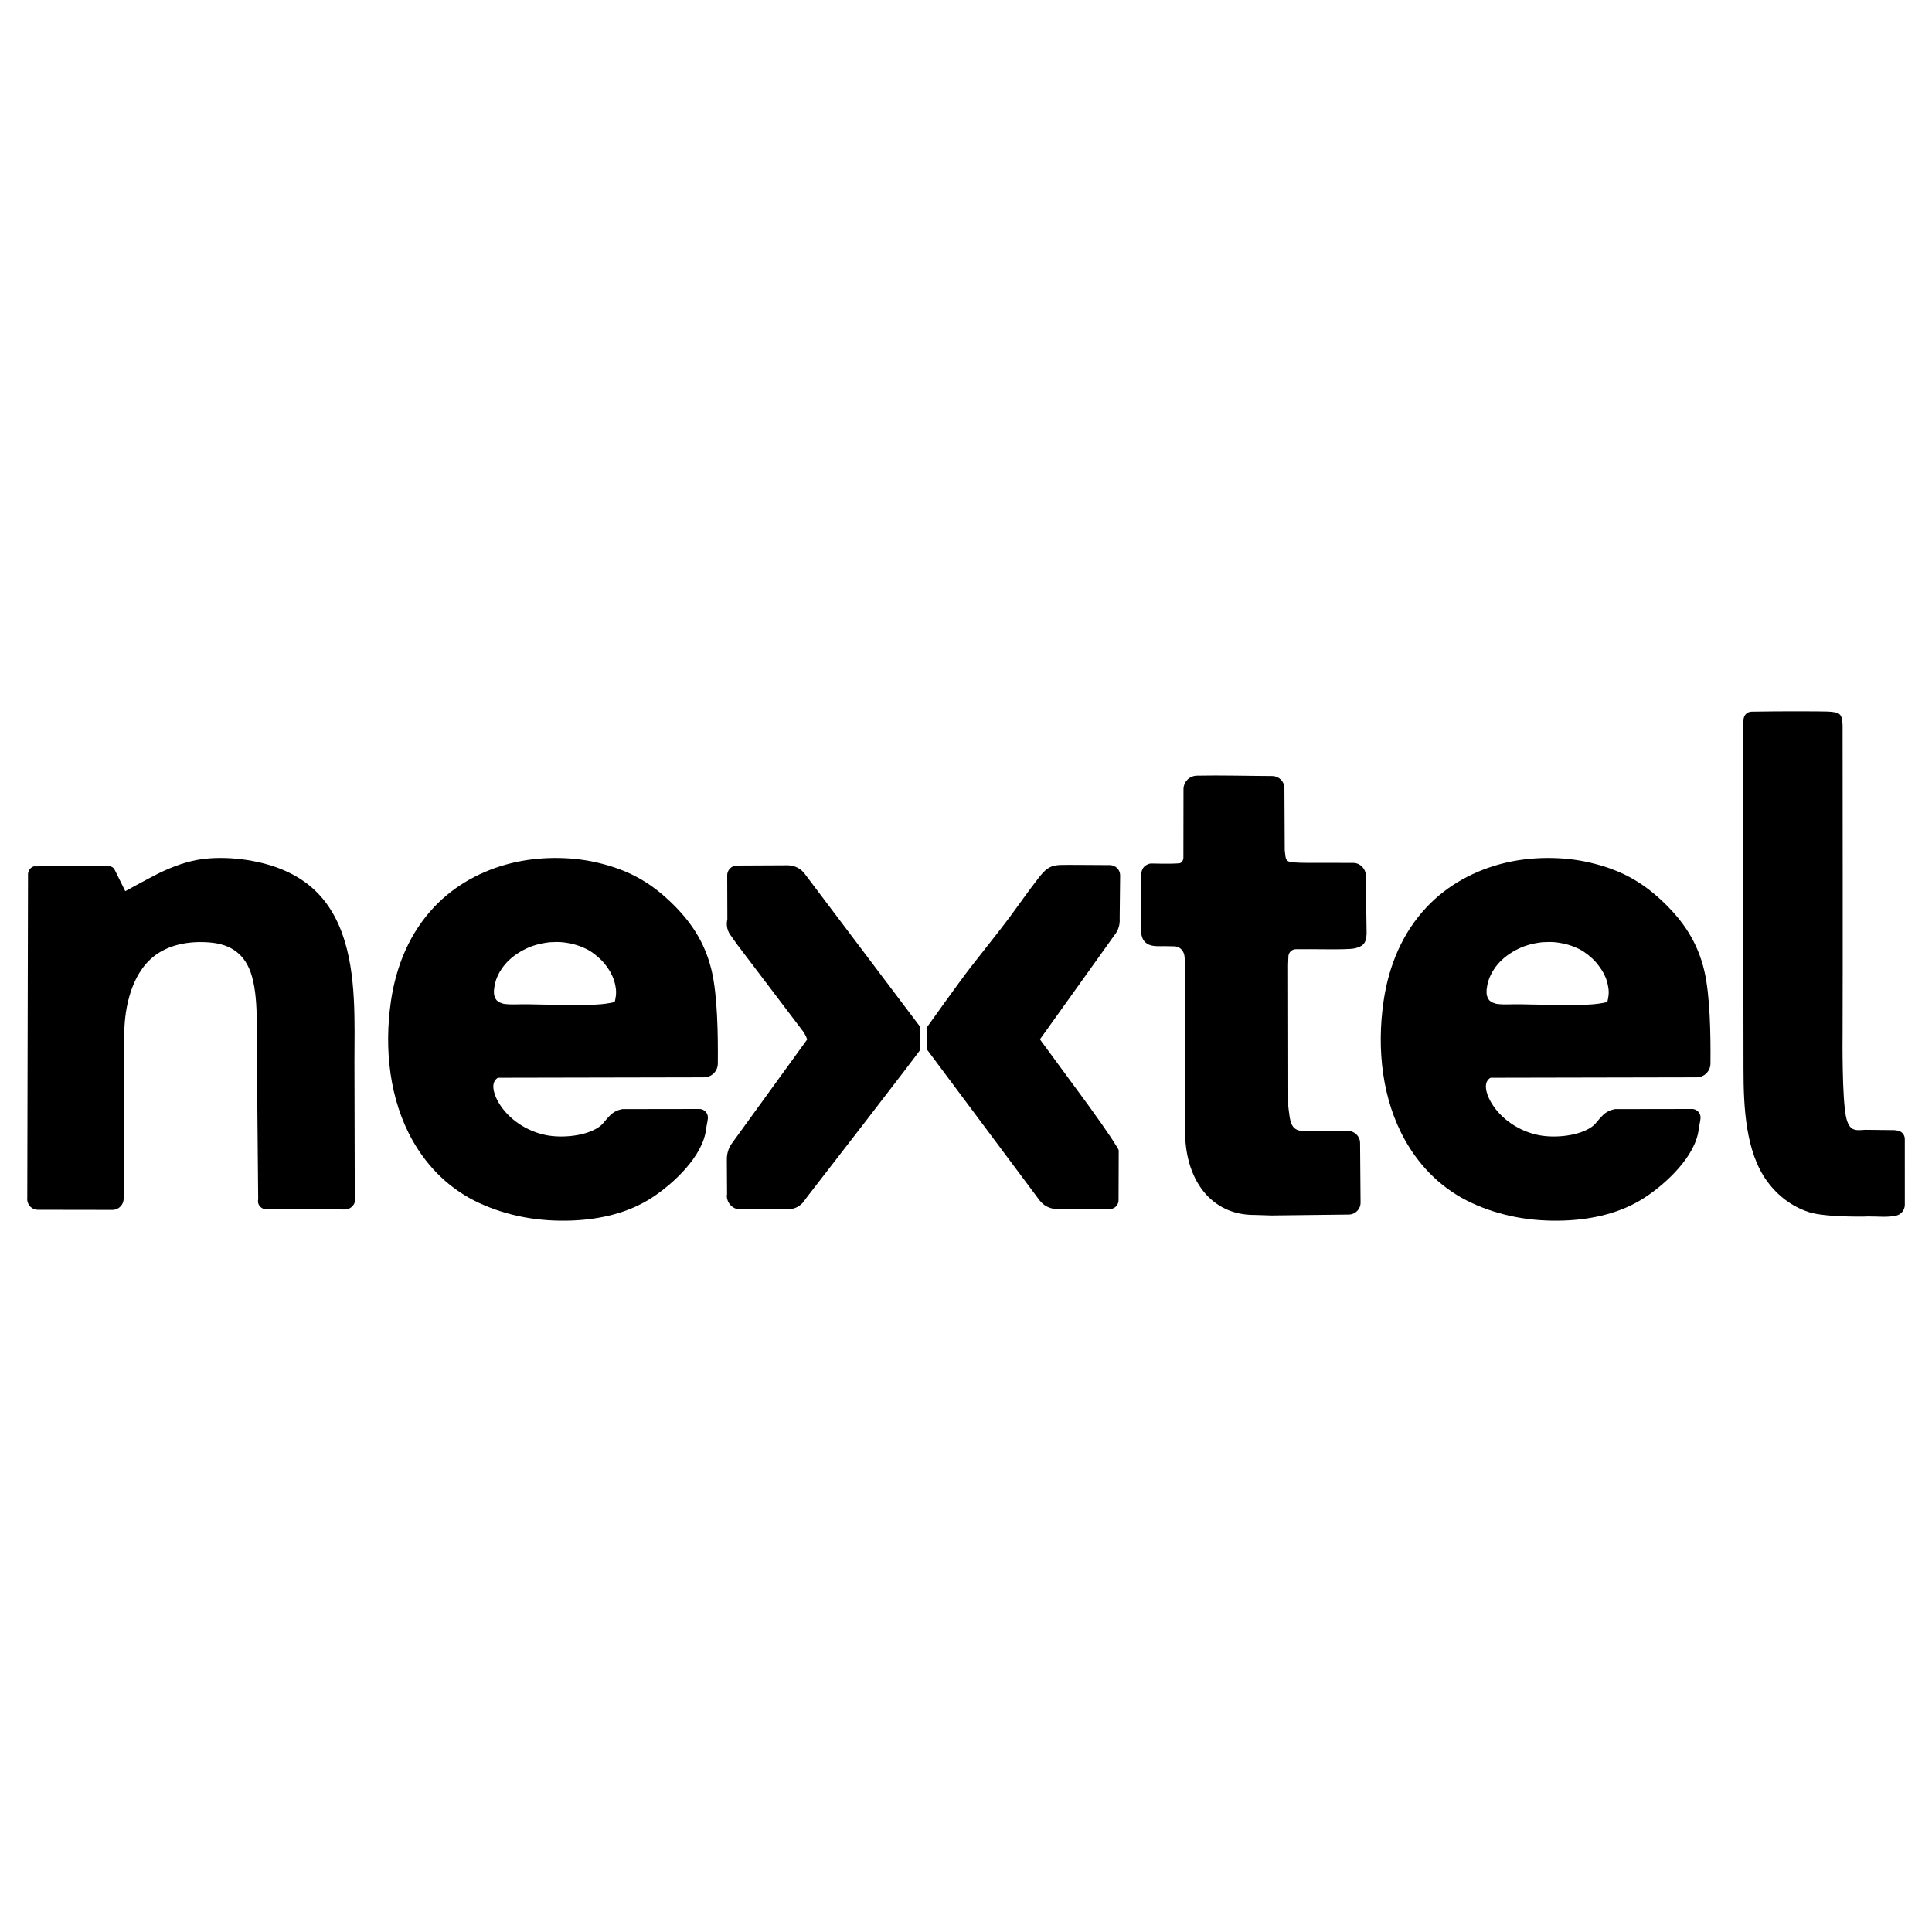
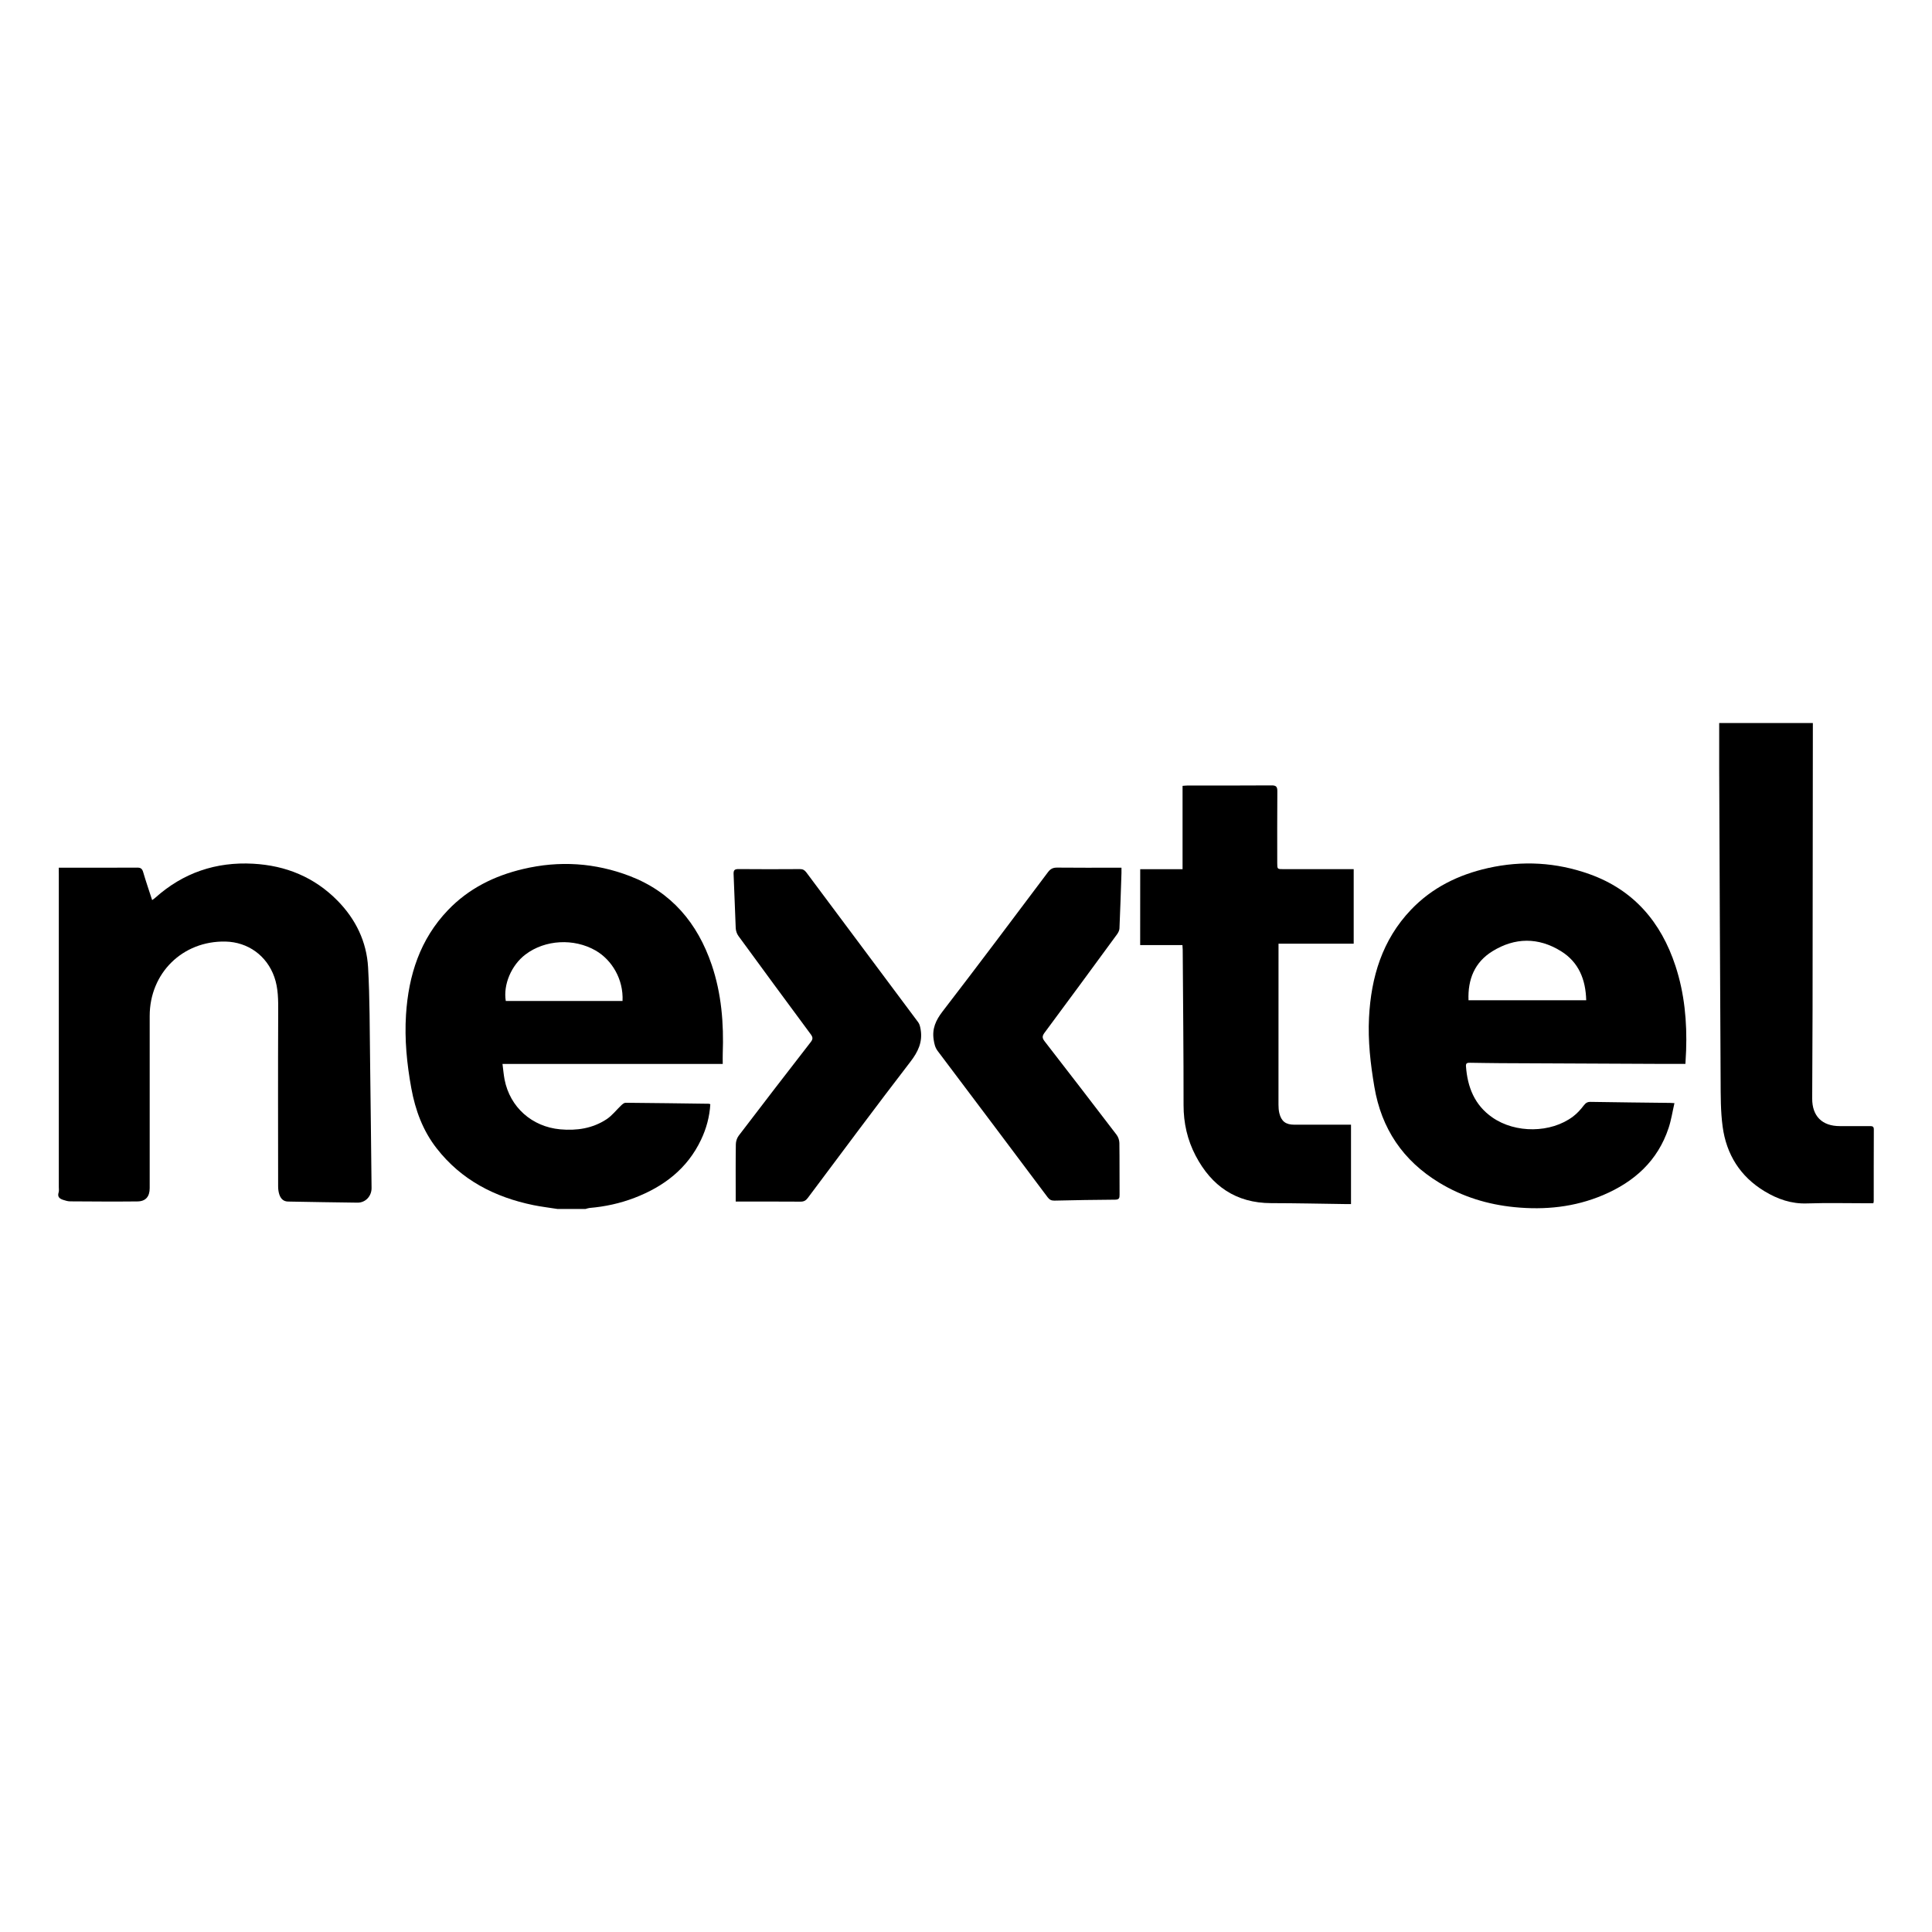
<svg xmlns="http://www.w3.org/2000/svg" version="1.1" id="Your_Icon" x="0px" y="0px" width="100px" height="100px" viewBox="0 0 100 100" enable-background="new 0 0 100 100" xml:space="preserve">
-   <g>
-     <path fill-rule="evenodd" clip-rule="evenodd" d="M31.815,51.863l-0.105,0.025l-0.11,0.023l-0.117,0.019l-0.122,0.02l-0.264,0.03   l-0.288,0.018l-0.306,0.02l-0.318,0.006H29.86h-0.336l-0.336-0.006l-0.337-0.006l-0.33-0.007l-0.325-0.007l-0.318-0.006   l-0.294-0.006l-0.281-0.006h-0.258l-0.318,0.006h-0.3l-0.135-0.006l-0.135-0.012l-0.061-0.007L26.04,51.95l-0.055-0.02   l-0.055-0.019l-0.049-0.018l-0.049-0.025l-0.043-0.029l-0.042-0.031l-0.037-0.03l-0.031-0.044l-0.03-0.042l-0.025-0.05   l-0.019-0.055l-0.018-0.055l-0.013-0.062l-0.006-0.073v-0.073v-0.081l0.012-0.085l0.013-0.099l0.03-0.152l0.042-0.154l0.055-0.152   l0.067-0.148l0.074-0.141l0.086-0.135l0.092-0.135l0.104-0.129l0.11-0.124l0.123-0.116l0.123-0.111l0.134-0.104l0.142-0.098   l0.146-0.093l0.153-0.086l0.16-0.08l0.159-0.074l0.171-0.062l0.172-0.055l0.177-0.048l0.178-0.037l0.183-0.031l0.184-0.024   l0.184-0.006l0.19-0.006l0.19,0.006l0.195,0.018l0.191,0.031l0.189,0.037l0.189,0.05l0.19,0.061l0.19,0.073l0.092,0.043   l0.098,0.043l0.092,0.05l0.092,0.055l0.086,0.055l0.092,0.068l0.085,0.061l0.086,0.074l0.085,0.074l0.086,0.074l0.08,0.08   l0.08,0.086l0.074,0.086l0.067,0.085l0.067,0.093l0.067,0.098l0.061,0.092l0.055,0.098l0.05,0.104l0.048,0.098l0.043,0.104   l0.036,0.11l0.031,0.105l0.024,0.104l0.019,0.11l0.019,0.11l0.006,0.109v0.111l-0.006,0.111l-0.019,0.115l-0.019,0.111   L31.815,51.863L31.815,51.863L31.815,51.863z M25.818,55.784l10.49-0.021l0.131-0.001c0.393-0.001,0.712-0.316,0.715-0.709   c0.015-1.479-0.016-3.53-0.318-4.809c-0.352-1.485-1.092-2.585-2.192-3.621c-1.106-1.041-2.23-1.628-3.754-1.981   c-1.399-0.324-3.024-0.309-4.409,0.031c-1.528,0.373-2.927,1.135-3.993,2.257c-1.279,1.349-1.985,3.053-2.254,4.896   c-0.359,2.473-0.072,5.093,1.127,7.214c0.8,1.414,1.968,2.551,3.454,3.233c1.494,0.687,3.105,0.964,4.776,0.902   c1.501-0.056,2.954-0.405,4.146-1.179c1.116-0.724,2.656-2.154,2.811-3.563c0.014-0.129,0.07-0.341,0.091-0.542   c0.026-0.244-0.15-0.463-0.394-0.49C36.228,57.4,36.213,57.4,36.196,57.4l0,0c-0.402-0.001-3.983,0.006-3.983,0.006   c-0.236,0.047-0.444,0.136-0.625,0.316c-0.369,0.367-0.355,0.482-0.716,0.693c-0.69,0.401-1.812,0.489-2.578,0.344   c-1.024-0.196-1.961-0.818-2.474-1.67c-0.173-0.288-0.435-0.875-0.177-1.195c0.015-0.019,0.072-0.079,0.112-0.098   C25.779,55.785,25.786,55.784,25.818,55.784L25.818,55.784z" />
-     <path fill-rule="evenodd" clip-rule="evenodd" d="M65.821,62.912c1.112-0.012,3.025-0.033,3.996-0.047   c0.338-0.005,0.607-0.281,0.605-0.618l0,0c-0.004-0.84-0.017-2.122-0.025-3.091c-0.004-0.343-0.282-0.618-0.624-0.619   c-0.495-0.002-2.423-0.007-2.423-0.007c-0.016-0.001-0.028-0.002-0.04-0.004c-0.509-0.073-0.54-0.556-0.607-1.073   c-0.009-0.061-0.016-0.124-0.022-0.192l-0.01-7.311c0.006-0.147,0.012-0.294,0.016-0.443c0.007-0.208,0.174-0.372,0.381-0.376   c0.824-0.017,2.66,0.044,3.038-0.042c0.271-0.062,0.49-0.156,0.569-0.393c0.043-0.127,0.056-0.249,0.061-0.377   c0,0-0.039-2.477-0.039-2.983c0.002-0.36-0.289-0.668-0.649-0.672c-1.104-0.01-2.646,0.004-2.772-0.009   c-0.328-0.033-0.618,0.036-0.717-0.223c-0.029-0.075-0.049-0.324-0.061-0.427l-0.017-3.219c-0.006-0.341-0.282-0.615-0.624-0.619   l0,0c-0.851-0.01-0.907-0.009-0.965-0.009c-0.222,0.003-1.781-0.036-2.944-0.01c-0.385,0.008-0.691,0.32-0.691,0.705   c-0.001,0.618-0.005,3.542-0.005,3.542c0,0.133-0.087,0.28-0.22,0.29c-0.585,0.047-1.449-0.004-1.522,0.017   c-0.313,0.092-0.414,0.264-0.453,0.587l-0.002,2.941c0.023,0.199,0.076,0.393,0.204,0.521c0.277,0.282,0.67,0.214,1.088,0.223   l0.43,0.008c0.327,0.006,0.529,0.265,0.54,0.591c0.019,0.599,0.02,0.604,0.02,0.608c0,0.016,0,0.035,0.001,0.059l0.002,8.207   c-0.041,2.563,1.313,4.459,3.604,4.438C64.975,62.886,65.789,62.912,65.821,62.912L65.821,62.912z" />
-     <path fill-rule="evenodd" clip-rule="evenodd" d="M5.842,62.624c0.316-0.015,0.563-0.275,0.559-0.593   c0.001-0.553,0.018-8.137,0.018-8.137s0.008-0.433,0.024-0.743c0.073-1.407,0.515-2.843,1.494-3.631   c0.769-0.619,1.802-0.82,2.878-0.742c1.144,0.083,1.896,0.615,2.223,1.748c0.199,0.687,0.248,1.563,0.251,2.338   c0.001,0.239,0,0.54,0,0.54v0.552c0,0,0.071,7.655,0.075,8.123c-0.066,0.286,0.18,0.551,0.472,0.498   c0.326,0.002,2.816,0.018,3.959,0.025c0.383,0.035,0.684-0.329,0.568-0.701c-0.001-0.641-0.017-6.964-0.017-6.964   s0.007-0.9,0.007-1.527c-0.001-2.252-0.127-4.745-1.384-6.546c-0.664-0.951-1.556-1.569-2.639-1.963   c-1.249-0.454-2.91-0.628-4.183-0.381c-0.735,0.144-1.459,0.438-2.138,0.786c-0.45,0.231-1.121,0.601-1.121,0.601l-0.404,0.221   c0,0-0.292-0.591-0.484-0.98c-0.133-0.27-0.162-0.333-0.632-0.33c-1.028,0.007-3.405,0.023-3.621,0.025   c-0.196,0.069-0.316,0.255-0.297,0.462C1.449,45.73,1.415,60.858,1.412,61.998C1.373,62.342,1.653,62.639,2,62.618   C2.578,62.619,5.473,62.624,5.842,62.624L5.842,62.624z" />
-     <path fill-rule="evenodd" clip-rule="evenodd" d="M47.99,53.155l-0.004,1.171c0,0.002,0.004,0.009,0.012,0.02l5.808,7.783   c0.237,0.307,0.588,0.468,0.984,0.451c0.399-0.001,1.973-0.003,2.714-0.004c0.234-0.034,0.401-0.238,0.392-0.475l0.009-2.557   l-0.019-0.05l-0.037-0.073l-0.318-0.503l-0.526-0.768l-0.661-0.926l-2.406-3.276l-0.111-0.152c0,0,2.922-4.085,3.846-5.376   c0.211-0.259,0.304-0.553,0.281-0.887c0.008-0.636,0.019-1.689,0.023-2.133l0.001-0.085c0.003-0.293-0.232-0.535-0.526-0.538   c-0.003,0-0.006,0-0.008,0c-0.427,0.002-2.305-0.021-2.6-0.006c-0.549,0.029-0.767,0.259-1.133,0.73   c-0.443,0.567-0.963,1.315-1.458,1.981c-0.517,0.696-1.348,1.723-2.014,2.583C49.667,50.8,48.004,53.13,47.99,53.155L47.99,53.155z   " />
-     <path fill-rule="evenodd" clip-rule="evenodd" d="M47.637,54.326l-0.005-1.171c-0.006-0.009-0.014-0.019-0.02-0.028l-5.81-7.7   c-0.035-0.047-0.069-0.092-0.102-0.136c-0.213-0.316-0.534-0.494-0.917-0.504c-0.823,0.003-2.336,0.011-2.647,0.013   c-0.281,0.006-0.503,0.239-0.497,0.52c0,0.005,0.001,0.01,0.001,0.015c0,0.316,0.005,1.558,0.008,2.246   c-0.075,0.326,0,0.637,0.217,0.893c0.001,0.001,0.084,0.126,0.084,0.126l0.202,0.282l3.454,4.553l0.104,0.189l0.037,0.093   l0.037,0.08c0,0-2.909,4.016-3.865,5.334c-0.21,0.277-0.306,0.577-0.296,0.925c0.003,0.554,0.008,1.407,0.011,1.779   c-0.004,0.009-0.008,0.019-0.011,0.027c-0.016,0.373,0.255,0.692,0.626,0.736c0.362,0,1.758-0.003,2.534-0.004   c0.303-0.005,0.559-0.117,0.766-0.336l0.143-0.192c0,0,0.048-0.064,0.126-0.166C41.975,61.696,47.532,54.525,47.637,54.326   L47.637,54.326z" />
-     <path fill-rule="evenodd" clip-rule="evenodd" d="M83.192,51.863l-0.104,0.025l-0.11,0.023l-0.116,0.019l-0.123,0.02l-0.264,0.03   l-0.287,0.018l-0.306,0.02l-0.319,0.006h-0.324h-0.337l-0.336-0.006l-0.338-0.006l-0.33-0.007l-0.324-0.007l-0.319-0.006   l-0.294-0.006l-0.281-0.006h-0.257l-0.319,0.006h-0.3l-0.135-0.006l-0.134-0.012l-0.062-0.007l-0.056-0.012l-0.055-0.02   l-0.055-0.019l-0.049-0.018l-0.049-0.025l-0.042-0.029l-0.044-0.031l-0.036-0.03l-0.031-0.044l-0.03-0.042l-0.024-0.05l-0.02-0.055   l-0.018-0.055l-0.013-0.062l-0.006-0.073v-0.073v-0.081l0.013-0.085l0.013-0.099l0.03-0.152l0.043-0.154l0.055-0.152l0.068-0.148   l0.072-0.141l0.086-0.135l0.091-0.135l0.104-0.129l0.111-0.124l0.122-0.116l0.123-0.111l0.134-0.104l0.142-0.098l0.146-0.093   l0.153-0.086l0.159-0.08l0.158-0.074l0.172-0.062l0.171-0.055l0.178-0.048l0.179-0.037l0.184-0.031l0.184-0.024l0.184-0.006   l0.19-0.006l0.189,0.006l0.196,0.018l0.189,0.031l0.189,0.037l0.19,0.05l0.189,0.061l0.189,0.073l0.093,0.043l0.099,0.043   l0.091,0.05l0.093,0.055l0.085,0.055l0.091,0.068l0.087,0.061l0.086,0.074l0.085,0.074l0.086,0.074l0.08,0.08l0.078,0.086   l0.074,0.086l0.067,0.085l0.067,0.093l0.067,0.098l0.062,0.092l0.056,0.098l0.049,0.104l0.049,0.098l0.044,0.104l0.036,0.11   l0.03,0.105l0.024,0.104l0.019,0.11l0.018,0.11l0.008,0.109v0.111l-0.008,0.111l-0.018,0.115l-0.019,0.111L83.192,51.863   L83.192,51.863L83.192,51.863z M77.195,55.784l10.491-0.021l0.131-0.001c0.393-0.001,0.712-0.316,0.716-0.709   c0.015-1.479-0.018-3.53-0.319-4.809c-0.352-1.485-1.092-2.585-2.193-3.621c-1.105-1.041-2.229-1.628-3.753-1.981   c-1.399-0.324-3.024-0.309-4.41,0.031c-1.527,0.373-2.927,1.135-3.993,2.257c-1.279,1.349-1.984,3.053-2.252,4.896   c-0.361,2.473-0.073,5.093,1.126,7.214c0.799,1.414,1.968,2.551,3.454,3.233c1.493,0.687,3.105,0.964,4.776,0.902   c1.501-0.056,2.953-0.405,4.146-1.179c1.117-0.724,2.658-2.154,2.812-3.563c0.015-0.129,0.069-0.341,0.091-0.542   c0.027-0.244-0.149-0.463-0.395-0.49C87.604,57.4,87.591,57.4,87.574,57.4l0,0c-0.402-0.001-3.983,0.006-3.983,0.006   c-0.236,0.047-0.444,0.136-0.626,0.316c-0.369,0.367-0.355,0.482-0.716,0.693c-0.691,0.401-1.812,0.489-2.579,0.344   c-1.024-0.196-1.96-0.818-2.474-1.67c-0.174-0.288-0.436-0.875-0.178-1.195c0.016-0.019,0.073-0.079,0.113-0.098   C77.157,55.785,77.163,55.784,77.195,55.784L77.195,55.784z" />
-     <path fill-rule="evenodd" clip-rule="evenodd" d="M98.592,58.954c0-0.243-0.196-0.441-0.44-0.444   c-0.027-0.005-0.058-0.01-0.087-0.015l-1.524-0.017c-0.113,0.008-0.174,0.012-0.174,0.012c-0.051,0.003-0.102,0.005-0.15,0.005   c-0.221,0.001-0.387-0.054-0.496-0.232c-0.1-0.163-0.139-0.294-0.178-0.491c-0.194-0.971-0.177-3.845-0.171-4.344   c0.012-1.267,0.002-15.854,0-15.903c-0.031-0.566-0.108-0.664-0.769-0.697c-0.264-0.014-2.568-0.021-3.73,0.003l-0.214,0.003   c-0.212,0.004-0.384,0.16-0.408,0.371l0,0c-0.029,0.235-0.031,0.326-0.029,0.423l0.022,17.702c-0.001,2.002,0.115,4.298,1.22,5.81   c0.552,0.754,1.274,1.304,2.157,1.597c0.924,0.308,3.512,0.225,2.963,0.224c0.717,0.001,1.05,0.057,1.532-0.033   c0.279-0.051,0.477-0.289,0.477-0.572C98.592,61.397,98.592,59.22,98.592,58.954L98.592,58.954z" />
+   <g id="_x36_h9iDe_1_">
+     <g>
+       <path fill-rule="evenodd" clip-rule="evenodd" d="M28.854,62.576c-0.416-0.066-0.834-0.115-1.246-0.199    c-2.003-0.412-3.731-1.299-5.01-2.943c-0.713-0.916-1.1-1.969-1.308-3.104c-0.231-1.262-0.356-2.529-0.275-3.809    c0.13-2.04,0.725-3.903,2.174-5.416c1.068-1.114,2.391-1.77,3.878-2.123c1.883-0.446,3.738-0.326,5.536,0.364    c2.154,0.828,3.5,2.436,4.233,4.588c0.509,1.497,0.631,3.043,0.573,4.61c-0.006,0.17,0,0.342,0,0.525c-3.808,0-7.579,0-11.4,0    c0.036,0.271,0.057,0.541,0.107,0.805c0.279,1.438,1.421,2.445,2.877,2.58c0.862,0.078,1.678-0.045,2.404-0.523    c0.287-0.189,0.505-0.48,0.76-0.721c0.062-0.057,0.145-0.131,0.219-0.131c1.441,0.012,2.883,0.031,4.325,0.051    c0.015,0.002,0.028,0.012,0.065,0.025c-0.038,0.641-0.202,1.252-0.478,1.834c-0.712,1.504-1.932,2.43-3.448,3.012    c-0.749,0.287-1.527,0.455-2.326,0.523c-0.068,0.006-0.135,0.033-0.202,0.051C29.825,62.576,29.339,62.576,28.854,62.576z     M26.179,51.811c2.014,0,4.029,0,6.043,0c0.056-1.131-0.558-2.129-1.39-2.61c-1.126-0.648-2.62-0.564-3.63,0.2    C26.464,49.958,26.039,50.971,26.179,51.811z" />
+       <path fill-rule="evenodd" clip-rule="evenodd" d="M87.237,55.066c-0.498,0-0.981,0.002-1.465,0    c-2.703-0.012-5.407-0.023-8.111-0.037c-0.517-0.002-1.033-0.014-1.551-0.02c-0.119,0-0.245-0.014-0.232,0.172    c0.076,1.082,0.441,2.016,1.366,2.658c1.196,0.832,3.028,0.816,4.175-0.047c0.21-0.158,0.393-0.359,0.553-0.57    c0.102-0.131,0.187-0.193,0.357-0.189c1.371,0.023,2.743,0.037,4.114,0.053c0.054,0.002,0.107,0.006,0.226,0.012    c-0.102,0.443-0.166,0.873-0.301,1.281c-0.564,1.709-1.782,2.797-3.399,3.482c-1.468,0.621-3.003,0.777-4.579,0.621    c-1.392-0.137-2.697-0.539-3.895-1.266c-1.877-1.141-2.994-2.795-3.359-4.967c-0.201-1.186-0.337-2.373-0.276-3.574    c0.106-2.1,0.685-4.024,2.171-5.585c1.093-1.148,2.455-1.813,3.987-2.159c1.779-0.399,3.536-0.298,5.248,0.312    c2.289,0.817,3.71,2.48,4.456,4.754c0.467,1.422,0.604,2.891,0.551,4.379C87.264,54.602,87.249,54.828,87.237,55.066z     M76.01,51.773c2.034,0,4.049,0,6.092,0c-0.027-1.072-0.386-1.971-1.308-2.542c-1.167-0.723-2.383-0.714-3.547,0.006    C76.328,49.804,75.967,50.691,76.01,51.773z" />
+       <path fill-rule="evenodd" clip-rule="evenodd" d="M3.042,44.912c0.143,0,0.243,0,0.344,0c1.238,0,2.477,0.004,3.715-0.004    c0.182-0.002,0.258,0.057,0.309,0.23c0.14,0.479,0.303,0.95,0.465,1.451c0.069-0.051,0.118-0.082,0.161-0.121    c1.445-1.294,3.141-1.869,5.07-1.762c1.691,0.094,3.169,0.697,4.366,1.915c0.939,0.956,1.505,2.117,1.58,3.45    c0.09,1.61,0.082,3.225,0.104,4.838c0.031,2.195,0.05,4.389,0.076,6.582c0.004,0.416-0.308,0.762-0.727,0.758    c-1.199-0.012-2.397-0.037-3.596-0.057c-0.252-0.004-0.385-0.162-0.454-0.375c-0.042-0.131-0.059-0.275-0.059-0.414    c-0.003-3.002-0.01-6.004,0.003-9.004c0.003-0.623,0.009-1.236-0.2-1.83c-0.39-1.105-1.363-1.81-2.533-1.834    c-2.215-0.043-3.918,1.631-3.918,3.852c0,2.969,0,5.939,0,8.91c0,0.436-0.204,0.686-0.638,0.689    c-1.159,0.012-2.32,0.004-3.479-0.004c-0.122,0-0.247-0.039-0.365-0.078c-0.18-0.059-0.305-0.154-0.232-0.381    c0.027-0.086,0.01-0.188,0.01-0.281c0-5.391,0-10.783,0-16.175C3.042,45.161,3.042,45.052,3.042,44.912z" />
+       <path fill-rule="evenodd" clip-rule="evenodd" d="M59.017,44.989c0.73,0,1.447,0,2.192,0c0-1.451,0-2.872,0-4.313    c0.111-0.008,0.195-0.018,0.277-0.018c1.442-0.001,2.885,0.006,4.326-0.006c0.24-0.002,0.305,0.068,0.303,0.305    c-0.011,1.237-0.005,2.476-0.005,3.714c0.001,0.316,0.002,0.316,0.326,0.316c1.113,0.001,2.226,0.001,3.339,0.001    c0.091,0,0.184,0,0.292,0c0,1.29,0,2.555,0,3.857c-1.291,0-2.578,0-3.891,0c0,0.129,0,0.222,0,0.313    c-0.001,2.673-0.003,5.345-0.002,8.017c0,0.148,0.01,0.299,0.044,0.441c0.103,0.426,0.336,0.598,0.773,0.598    c0.972-0.002,1.942,0,2.937,0c0,1.365,0,2.723,0,4.109c-0.086,0-0.169,0-0.253,0c-1.293-0.018-2.585-0.047-3.878-0.049    c-1.821-0.002-3.089-0.885-3.911-2.455c-0.427-0.814-0.626-1.688-0.625-2.619c0.002-2.68-0.026-5.359-0.044-8.04    c-0.001-0.069-0.007-0.139-0.014-0.242c-0.73,0-1.453,0-2.188,0C59.017,47.596,59.017,46.307,59.017,44.989z" />
+       <path fill-rule="evenodd" clip-rule="evenodd" d="M96.964,62.281c-0.09,0-0.175,0-0.259,0c-1.058,0-2.116-0.027-3.174,0.008    c-0.813,0.029-1.526-0.223-2.198-0.629c-1.262-0.762-1.977-1.91-2.17-3.35c-0.107-0.795-0.1-1.609-0.104-2.414    c-0.03-5.369-0.051-10.737-0.074-16.106c-0.002-0.775,0-1.55,0-2.366c1.601,0,3.209,0,4.848,0c0,0.061,0,0.145,0,0.228    c-0.004,4.875-0.008,9.75-0.015,14.625c-0.003,1.527-0.015,3.055-0.019,4.584c-0.003,0.912,0.516,1.426,1.427,1.426    c0.518,0,1.034,0.002,1.552,0c0.119,0,0.212,0.004,0.211,0.17c-0.006,1.238-0.004,2.477-0.005,3.715    C96.984,62.201,96.974,62.23,96.964,62.281z" />
+       <path fill-rule="evenodd" clip-rule="evenodd" d="M58.047,44.912c0,0.112,0.002,0.197,0,0.28    c-0.032,0.956-0.062,1.911-0.104,2.865c-0.005,0.106-0.066,0.224-0.132,0.312c-1.245,1.7-2.492,3.398-3.748,5.089    c-0.126,0.17-0.123,0.273,0.006,0.439c1.249,1.609,2.49,3.223,3.727,4.842c0.086,0.113,0.141,0.281,0.143,0.422    c0.013,0.895,0.003,1.787,0.01,2.682c0.002,0.17-0.027,0.25-0.229,0.252c-1.05,0.006-2.099,0.025-3.149,0.049    c-0.157,0.002-0.252-0.049-0.347-0.176c-1.894-2.525-3.789-5.051-5.69-7.57c-0.135-0.18-0.173-0.365-0.207-0.58    c-0.09-0.574,0.11-1.01,0.461-1.467c1.84-2.389,3.648-4.803,5.46-7.215c0.128-0.167,0.258-0.23,0.467-0.229    c1.019,0.011,2.038,0.005,3.057,0.005C57.854,44.912,57.938,44.912,58.047,44.912z" />
+       <path fill-rule="evenodd" clip-rule="evenodd" d="M38.08,62.193c0-0.164,0-0.25,0-0.334c0-0.877-0.007-1.756,0.007-2.633    c0.002-0.15,0.058-0.324,0.148-0.443c1.235-1.621,2.478-3.234,3.727-4.844c0.119-0.152,0.118-0.248,0.004-0.402    c-1.254-1.693-2.503-3.39-3.746-5.093c-0.081-0.11-0.132-0.266-0.139-0.402c-0.043-0.932-0.066-1.864-0.11-2.795    c-0.01-0.214,0.057-0.265,0.261-0.264c1.058,0.01,2.116,0.008,3.174,0.001c0.15-0.001,0.24,0.051,0.329,0.17    c1.93,2.588,3.864,5.171,5.792,7.76c0.077,0.104,0.105,0.252,0.127,0.383c0.104,0.645-0.137,1.148-0.534,1.662    c-1.792,2.33-3.543,4.689-5.304,7.041c-0.104,0.139-0.205,0.199-0.384,0.197C40.328,62.188,39.223,62.193,38.08,62.193z" />
+     </g>
  </g>
</svg>
